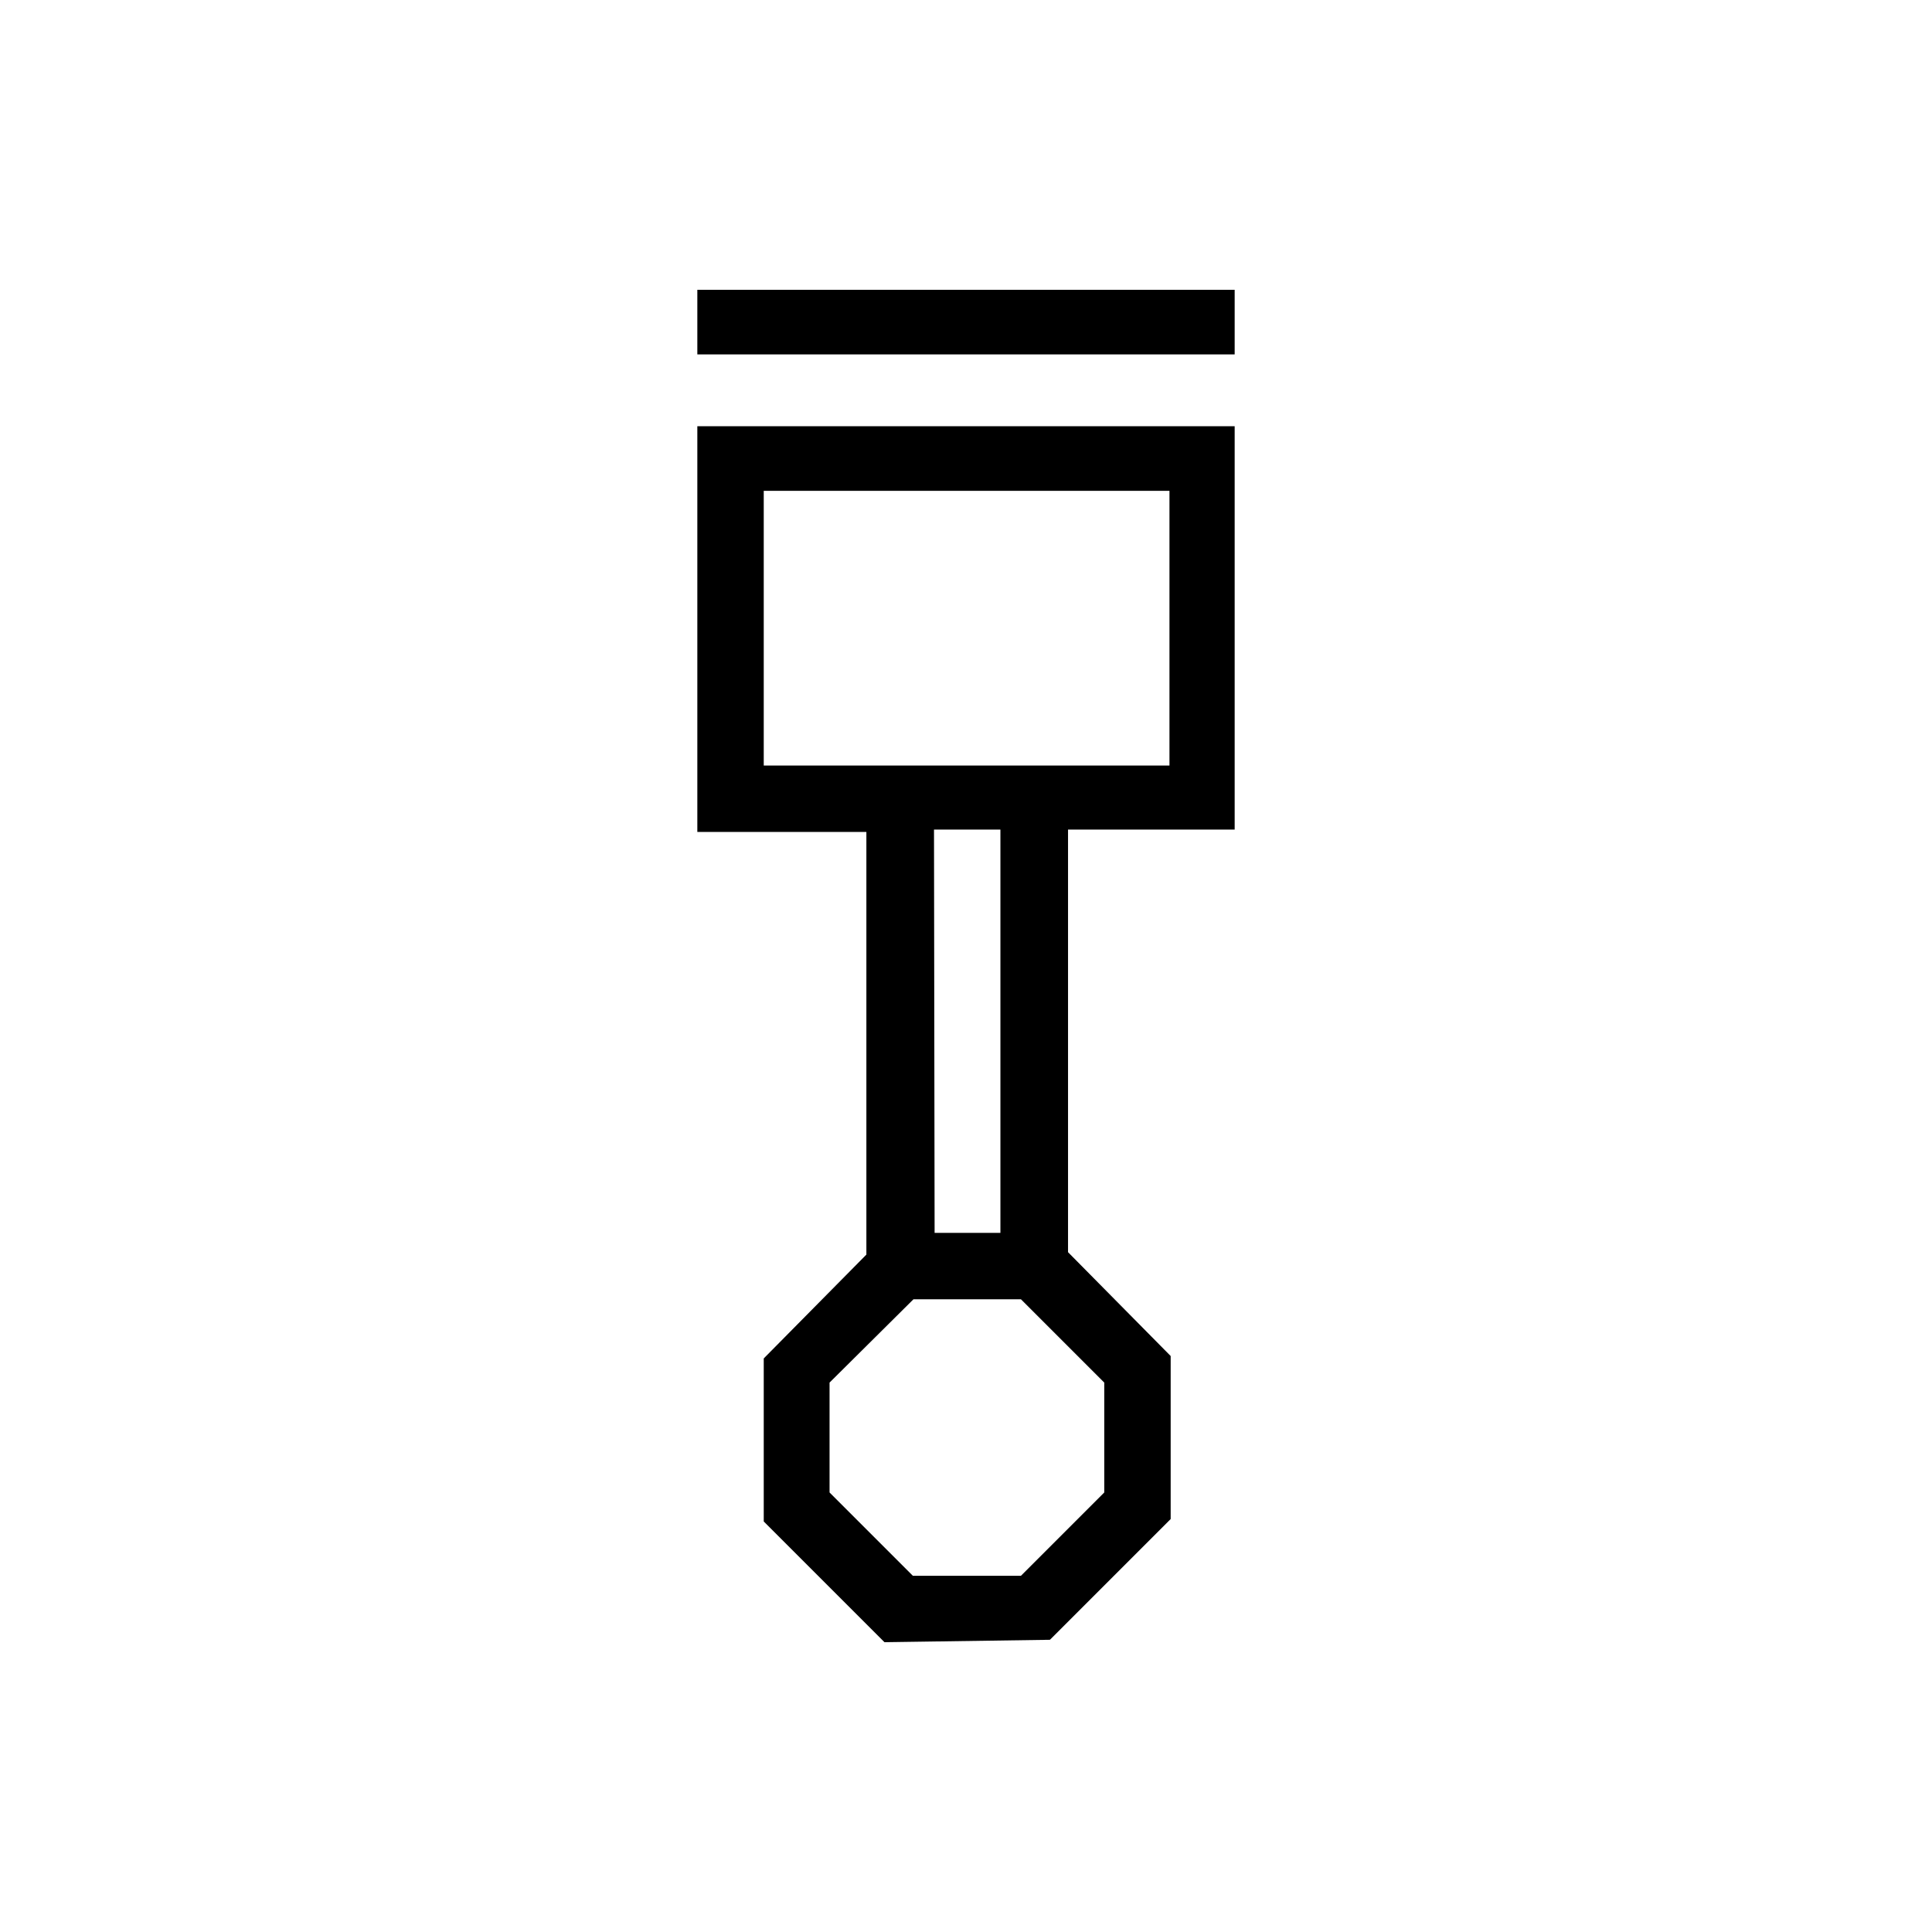
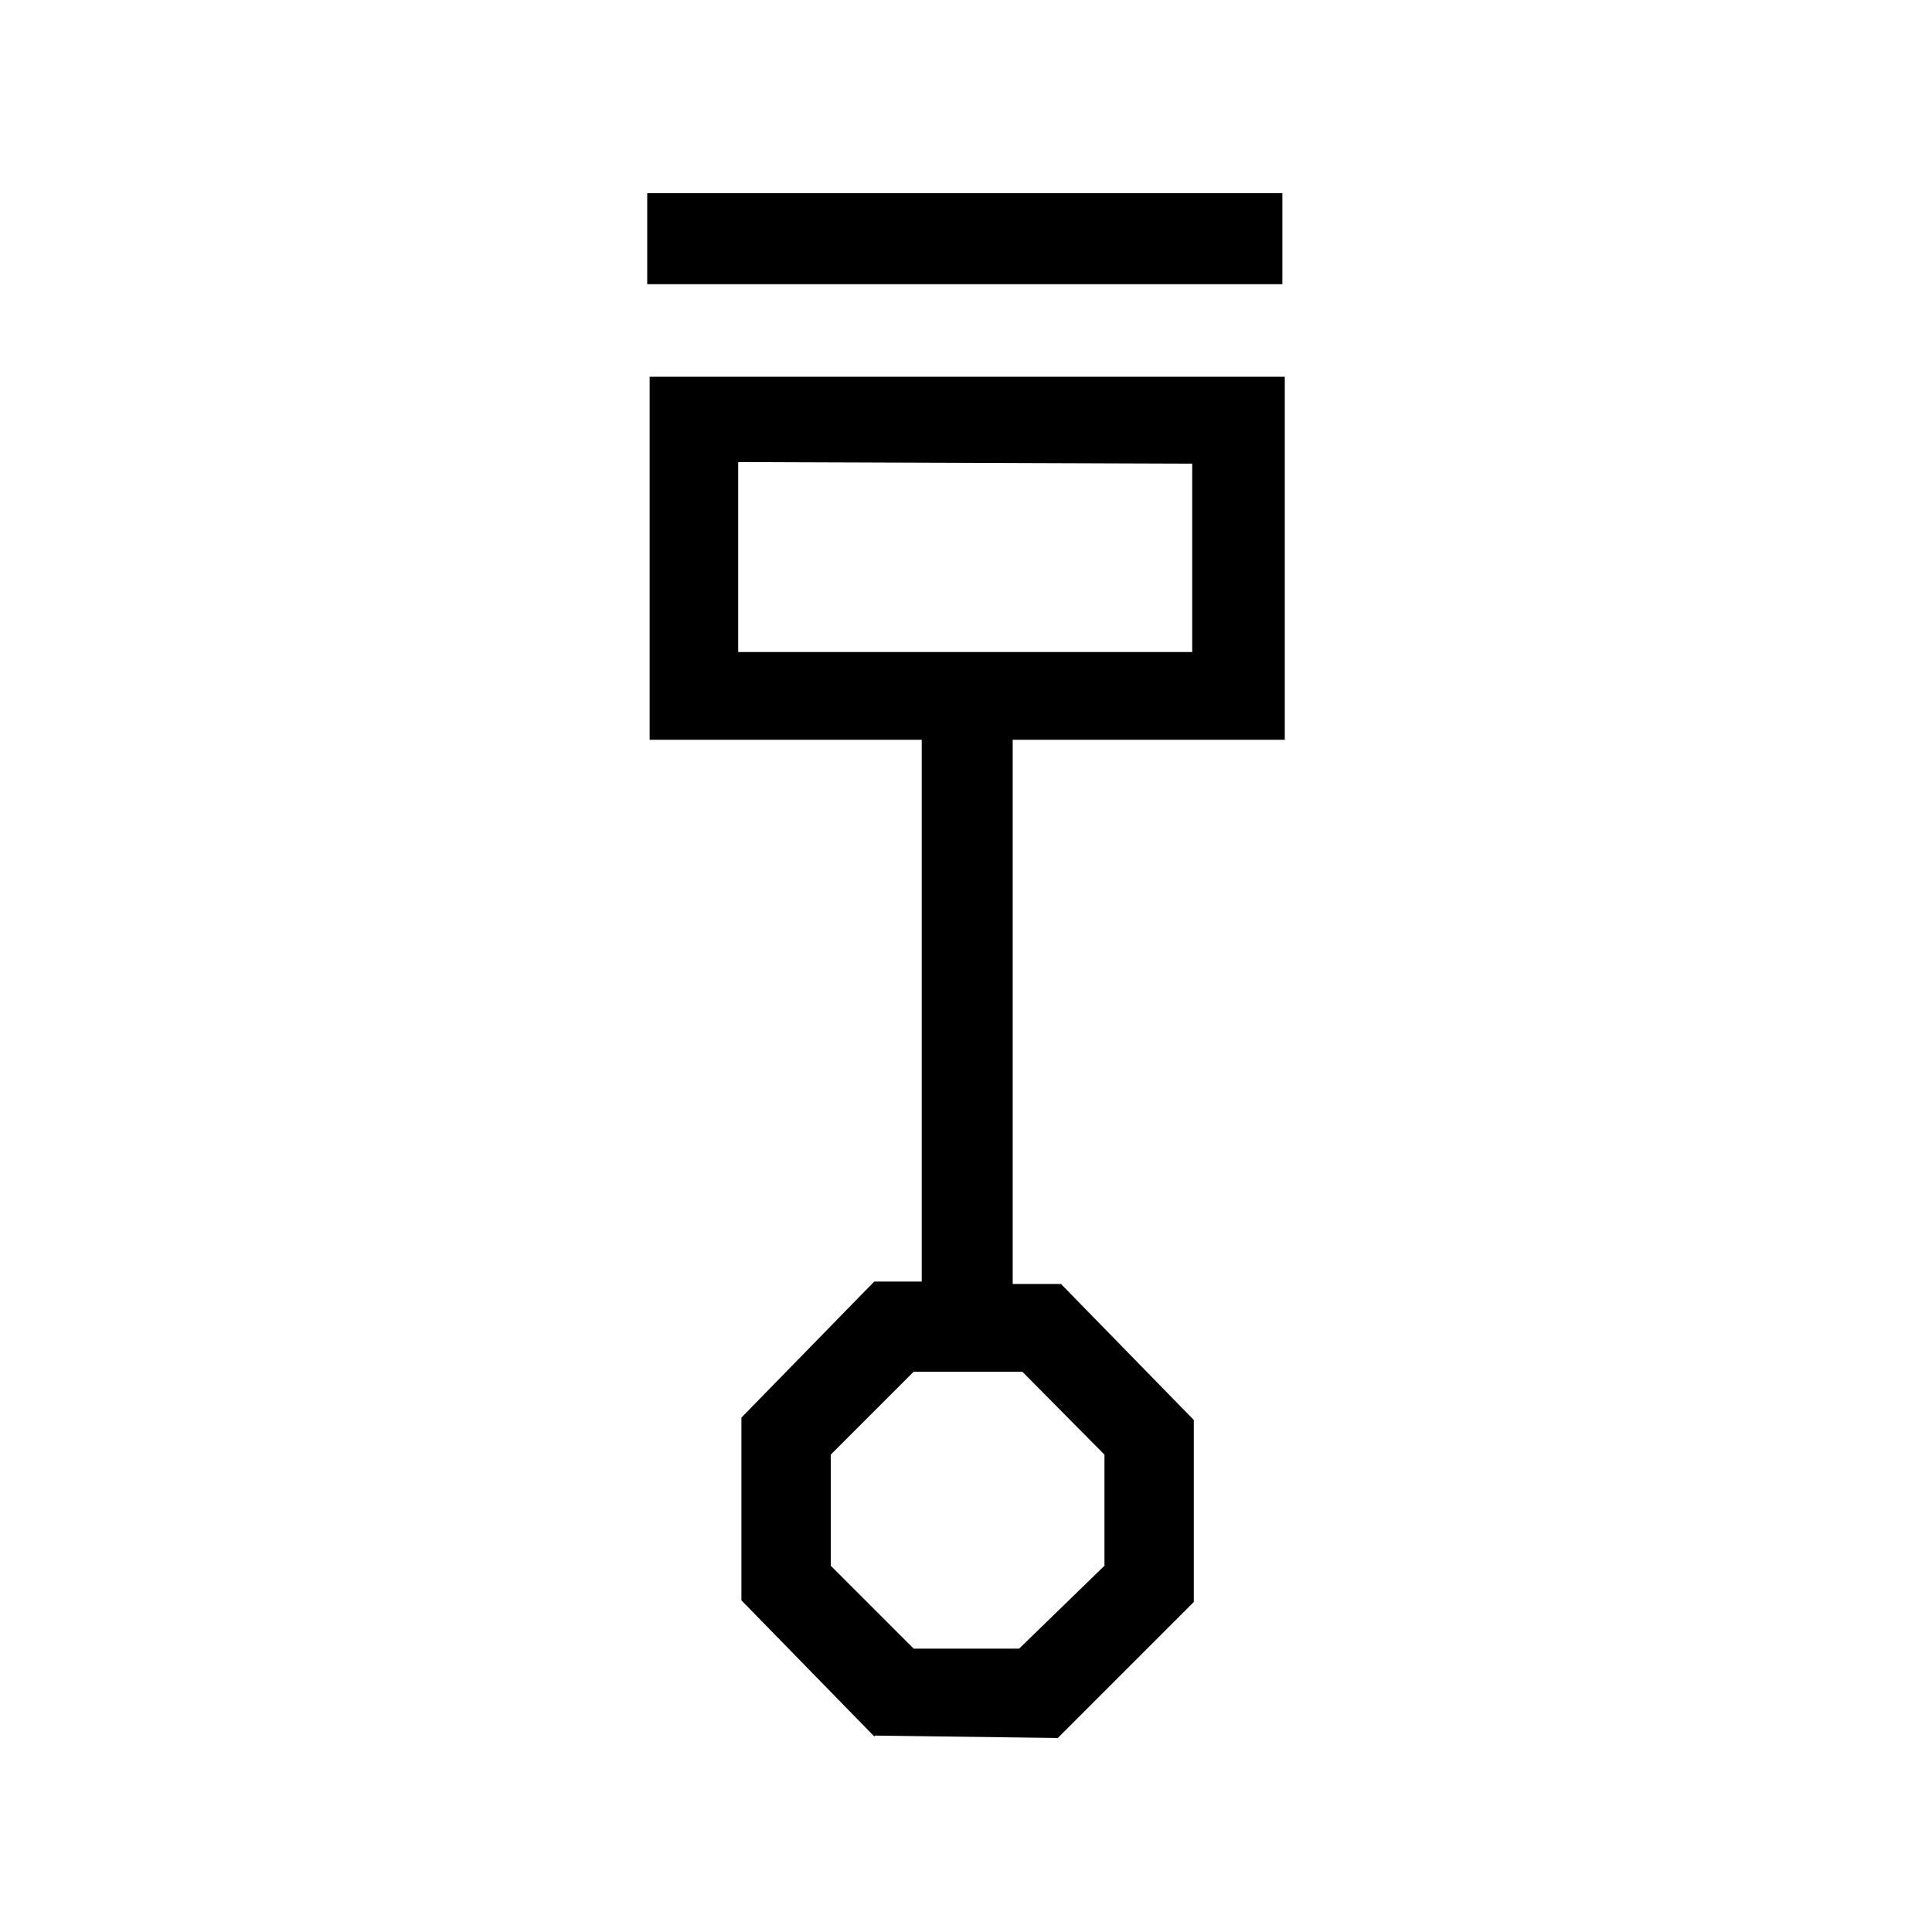
- <svg xmlns="http://www.w3.org/2000/svg" id="Icones" width="32" height="32" viewBox="0 0 32 32">
+ <svg xmlns="http://www.w3.org/2000/svg" width="24" height="24" viewBox="0 0 24 24">
  <defs>
-     <style>.cls-1{fill:none;}</style>
+     <style>.c{fill:none;}</style>
  </defs>
-   <rect class="cls-1" width="32" height="32" />
-   <path d="M20.45,4.8V5.87h-8.9V4.8Zm-5.8,22.4-2-2v-2.7l1.7-1.72v-7H11.55V7.06h8.9v6.68H17.69v7l1.7,1.72v2.7l-2,2Zm-2-19.07v4.55h6.72V8.13Zm2.48,13.39L13.74,22.9v1.82l1.38,1.38h1.79l1.38-1.38V22.9l-1.38-1.38Zm.35-1.1h1.09V13.74H15.47Z" />
+   <g id="a">
+     <rect class="c" width="24" height="24" />
+   </g>
+   <g id="b">
+     <path d="M15.93,2.4v1.13h-7.89v-1.13h7.89Zm-5.07,19.17l-1.65-1.69v-2.27l1.65-1.69h.59v-6.73h-3.38V4.68h7.89v4.51h-3.38v6.76h.6l1.65,1.69v2.26l-1.69,1.69-2.27-.03Zm-1.69-15.83v2.36h5.64v-2.34l-5.64-.02Zm3.49,14.74l1.06-1.03v-1.38l-1.02-1.03h-1.35l-1.03,1.03v1.38l1.03,1.03h1.31Z" />
+   </g>
</svg>
